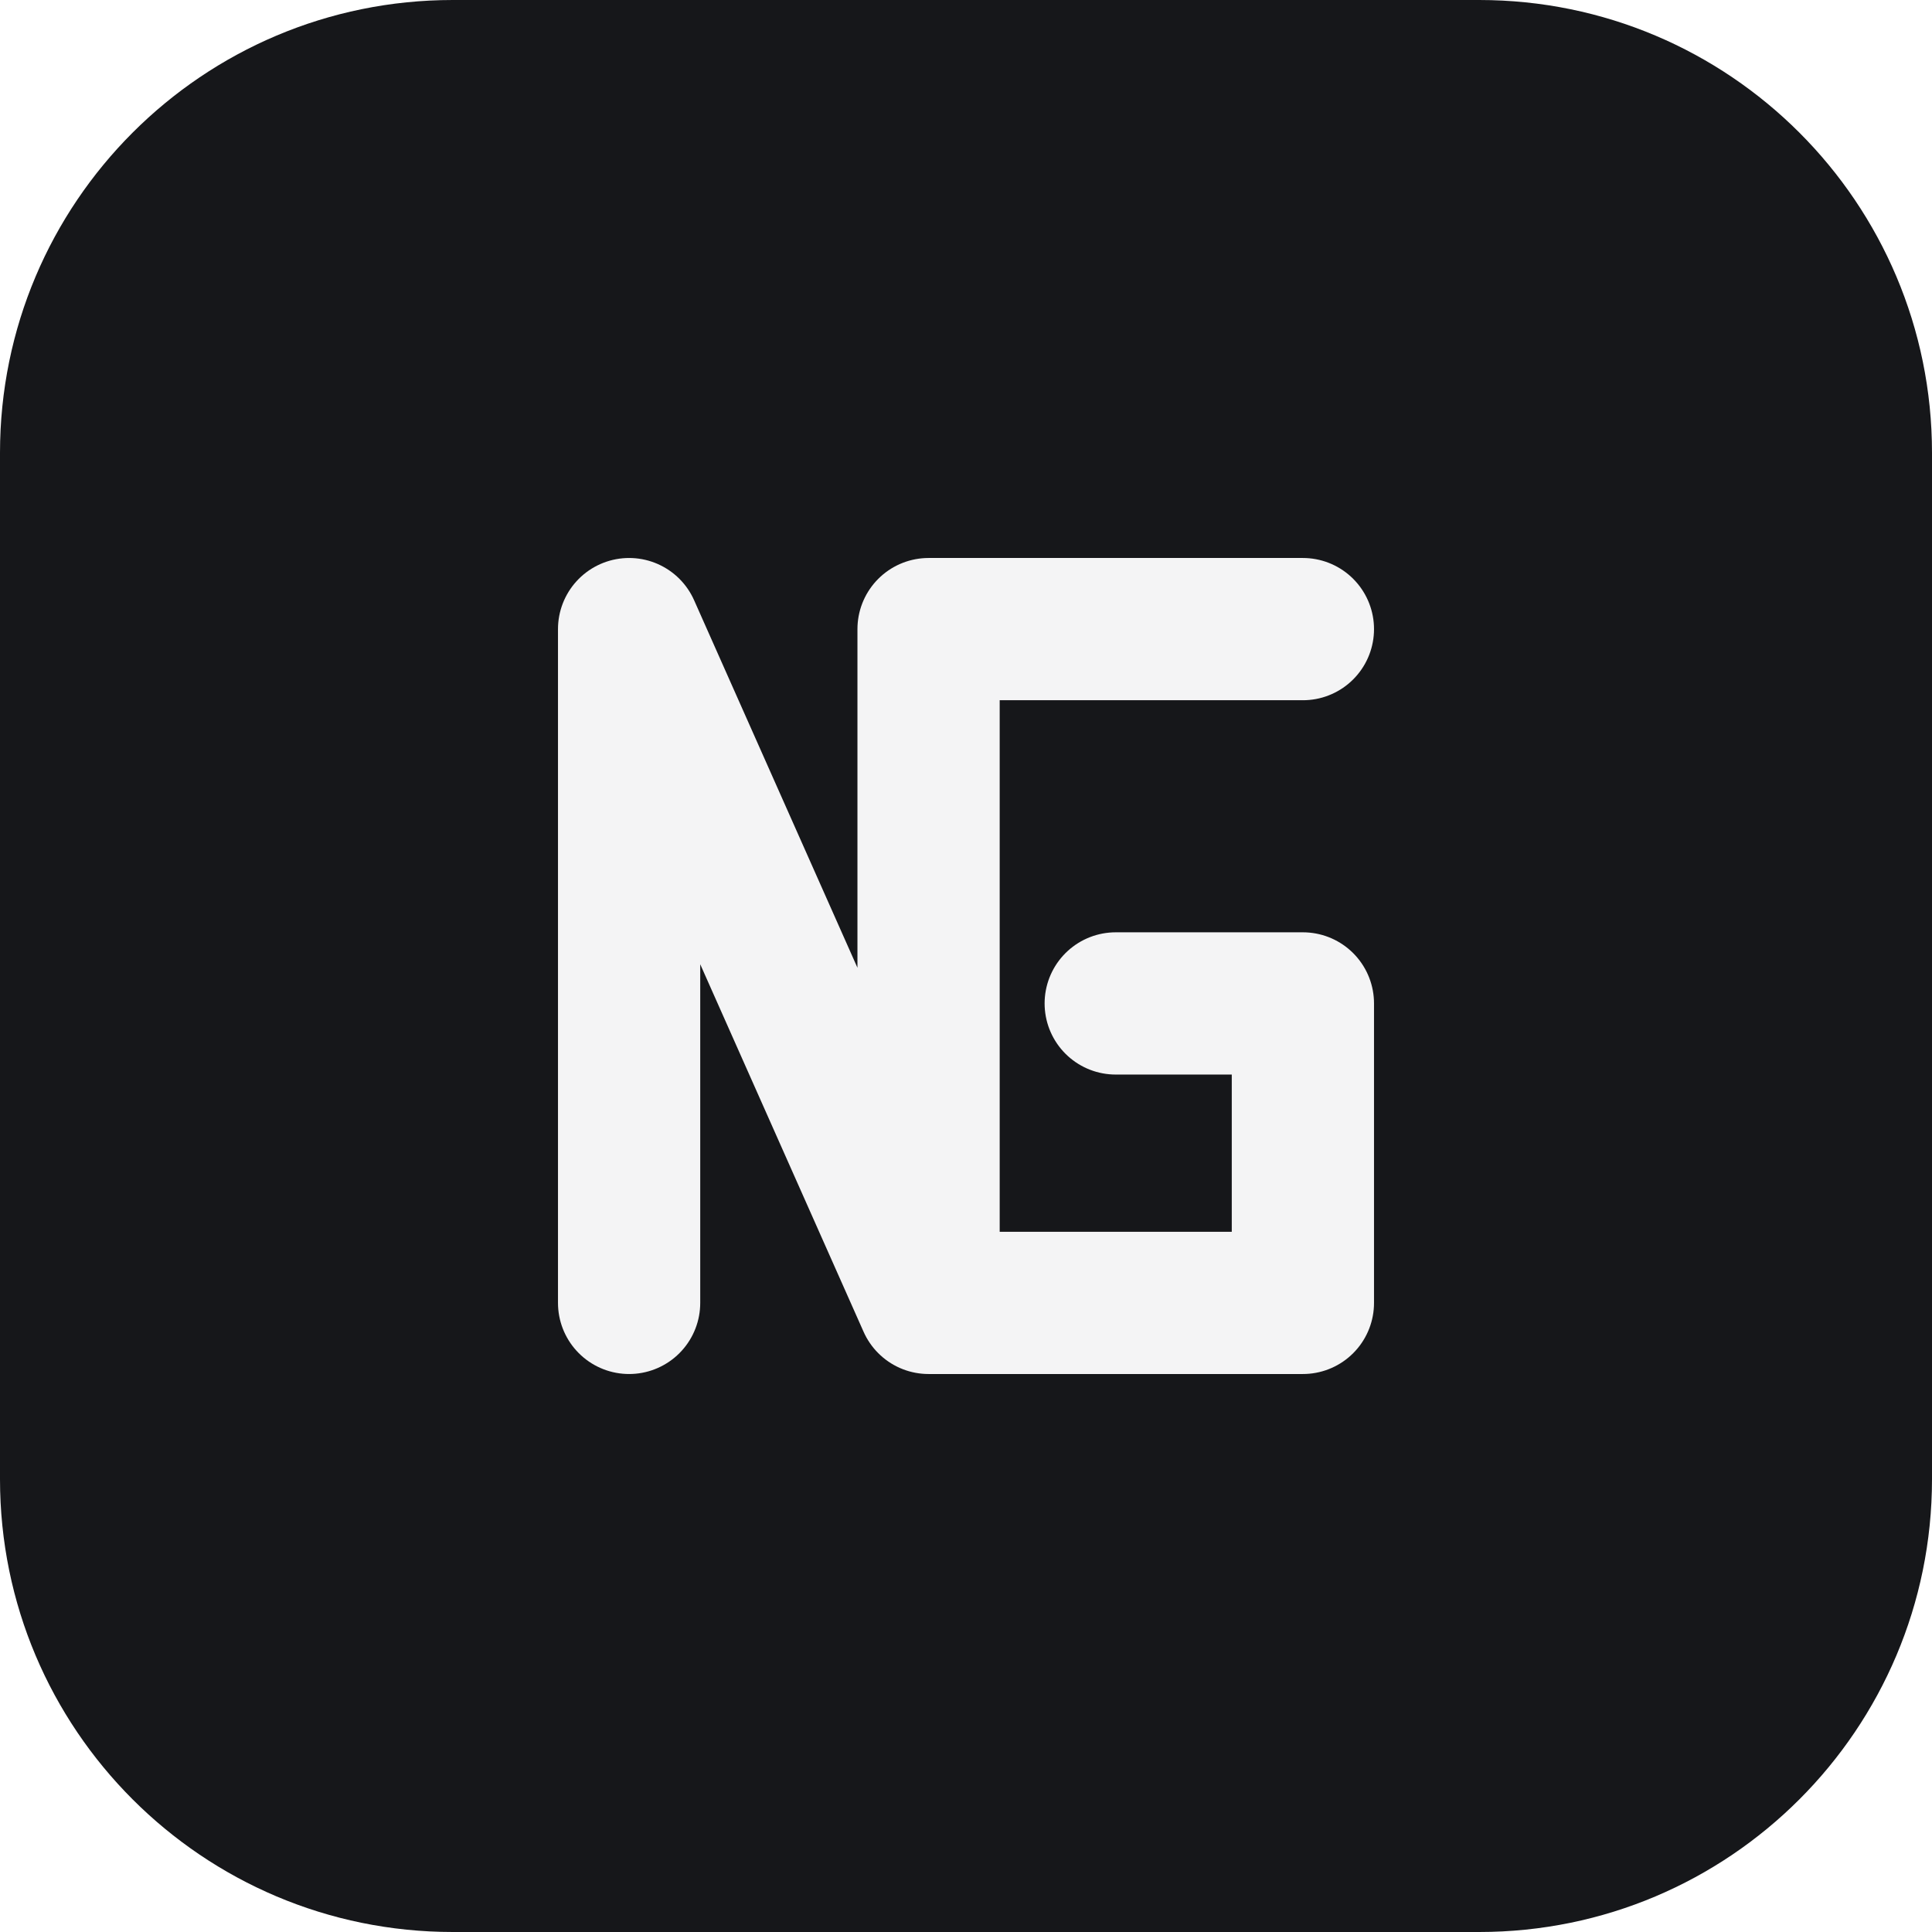
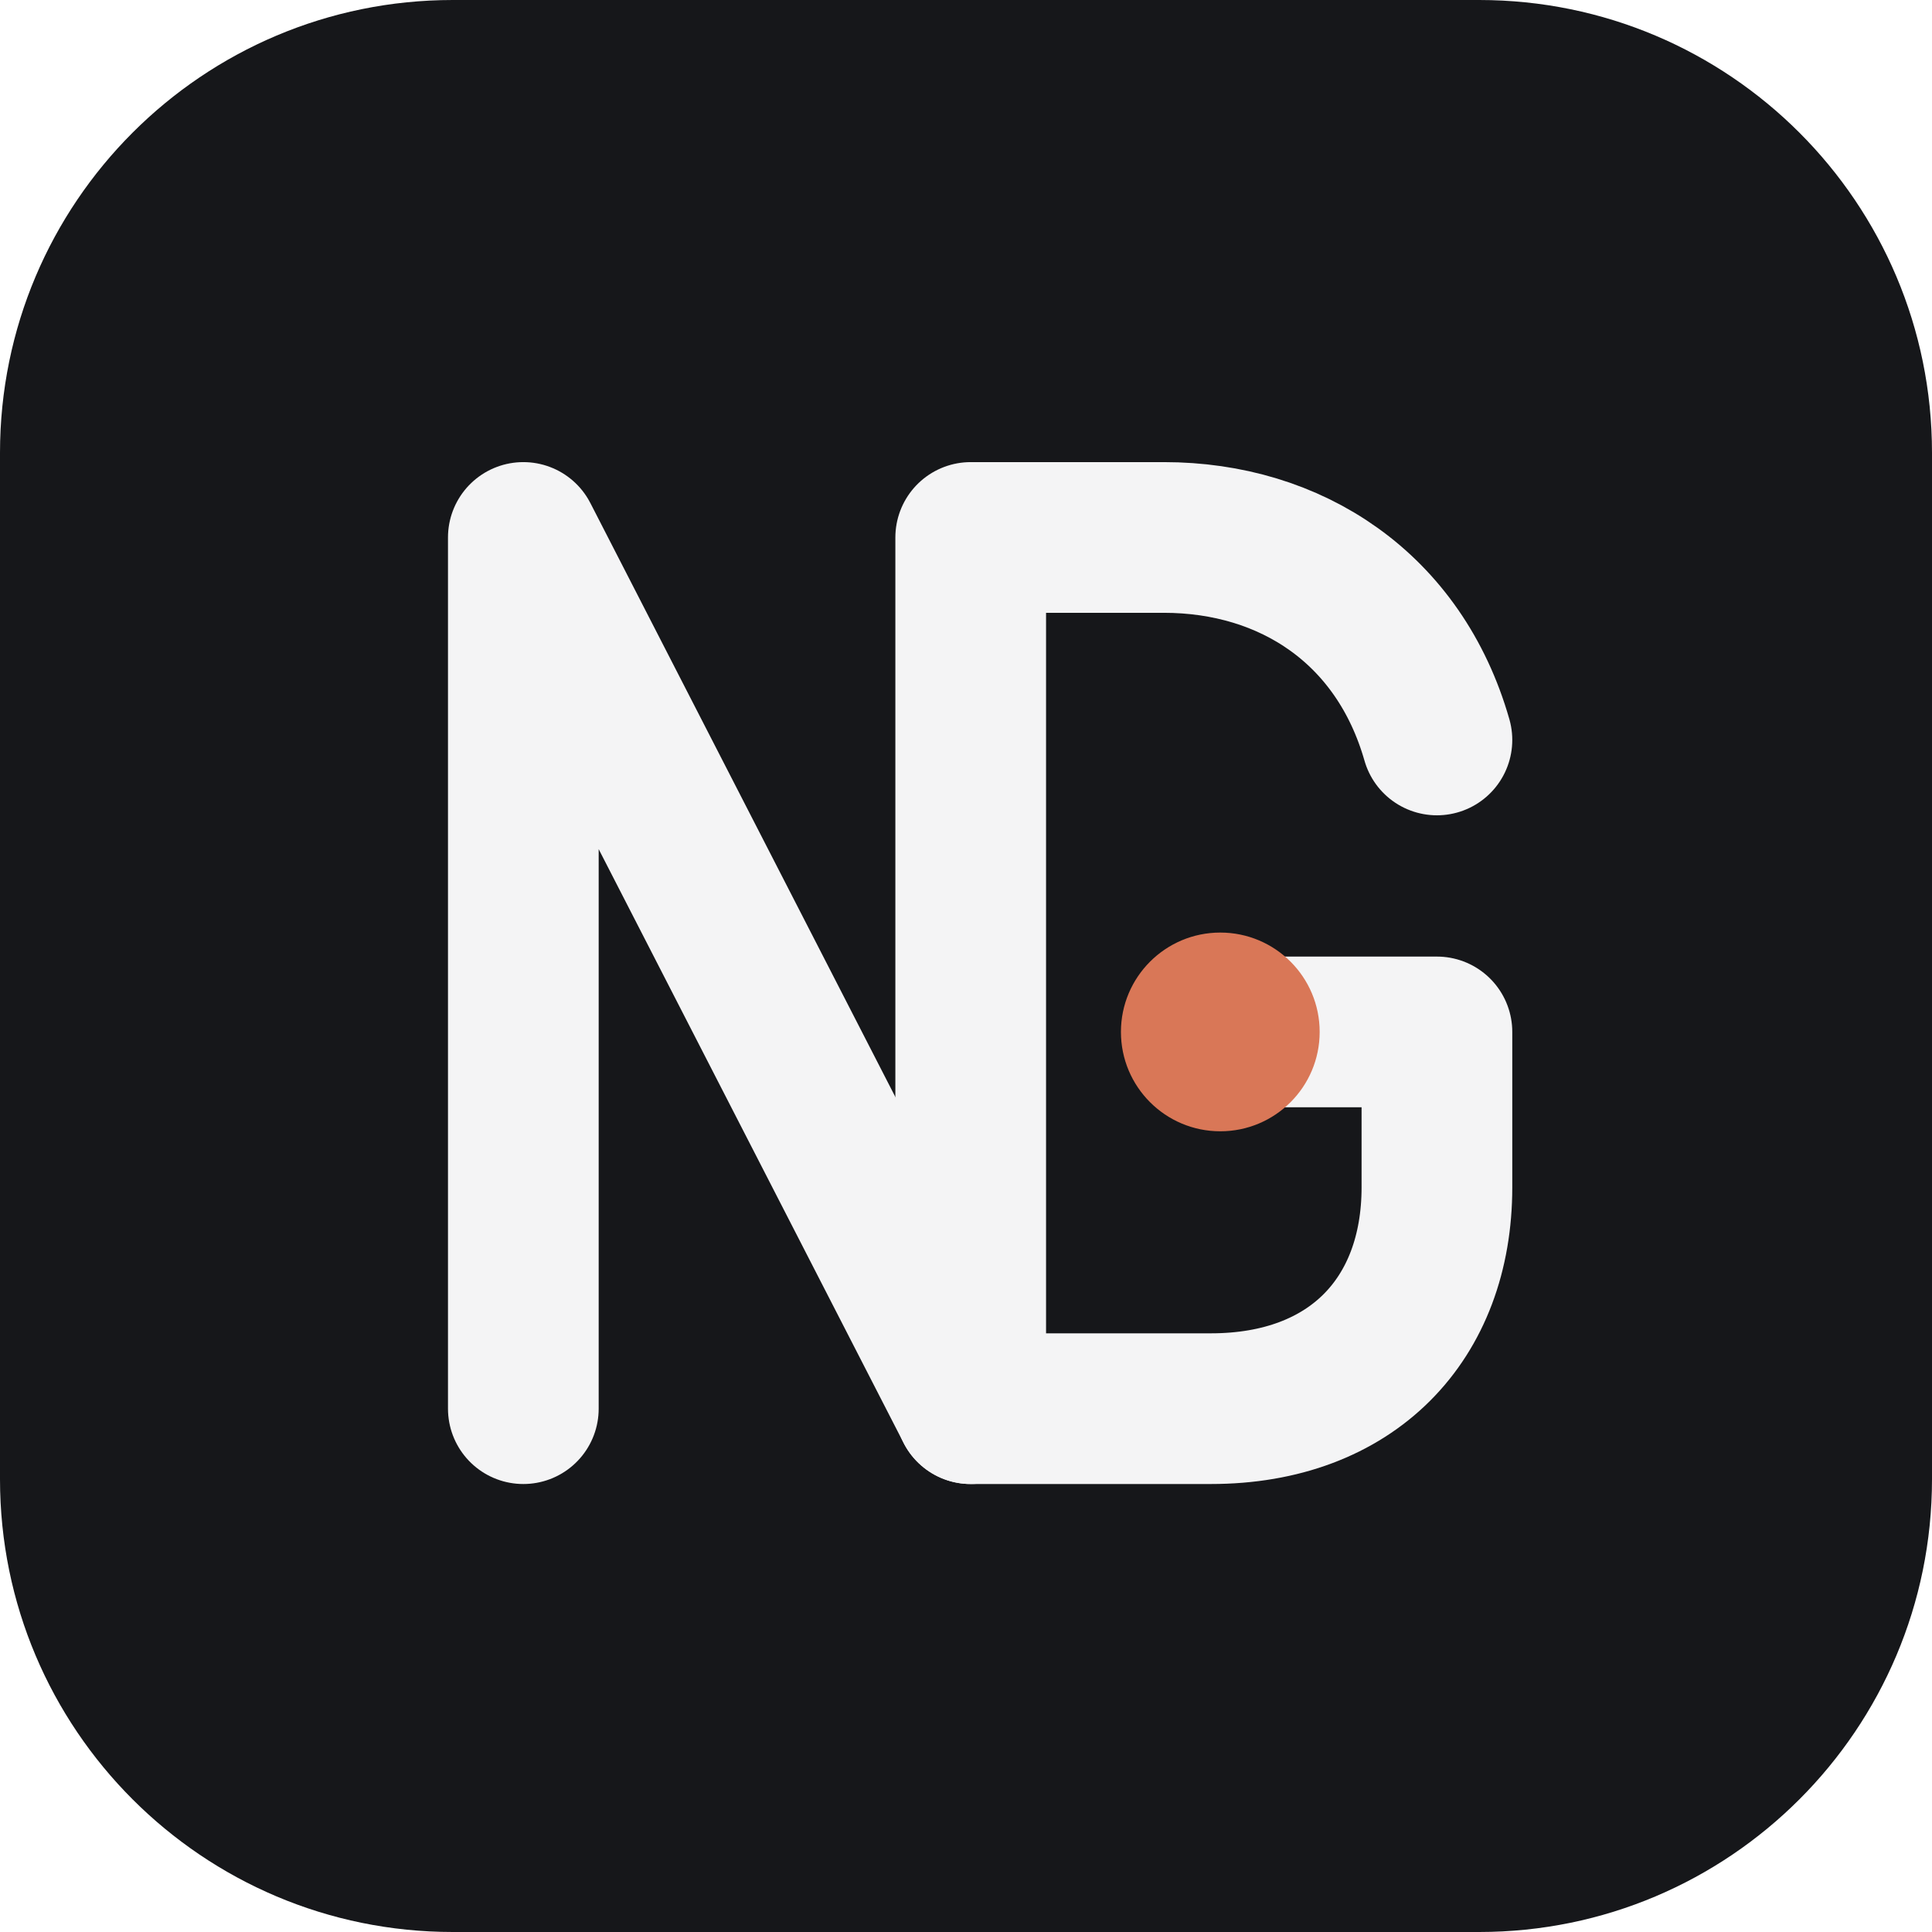
<svg xmlns="http://www.w3.org/2000/svg" viewBox="0 0 32 32" aria-hidden="true" focusable="false">
  <rect width="32" height="32" rx="7.5" fill="#16171a" />
-   <path d="M7 25V7L15 25V7H25M15 25H25V17H20" transform="translate(16 16) scale(0.62) translate(-16 -16)" fill="none" stroke="#f4f4f5" stroke-width="3.8" stroke-linecap="round" stroke-linejoin="round" />
+   <g transform="translate(16 16) scale(0.78) translate(-16 -16)">
+     <path d="M6.6 25.4V6.9L16.1 25.4" fill="none" stroke="#f4f4f5" stroke-width="3.2" stroke-linecap="round" stroke-linejoin="round" />
+     <path d="M26 11.2C25.2 8.4 22.9 6.9 20.2 6.9H16.1V25.4H21.2C24.2 25.4 26 23.5 26 20.7V17.4H21.4" fill="none" stroke="#f4f4f5" stroke-width="3.2" stroke-linecap="round" stroke-linejoin="round" />
+     <circle cx="21.4" cy="17.4" r="2.11" fill="#D97757" />
+   </g>
</svg>
